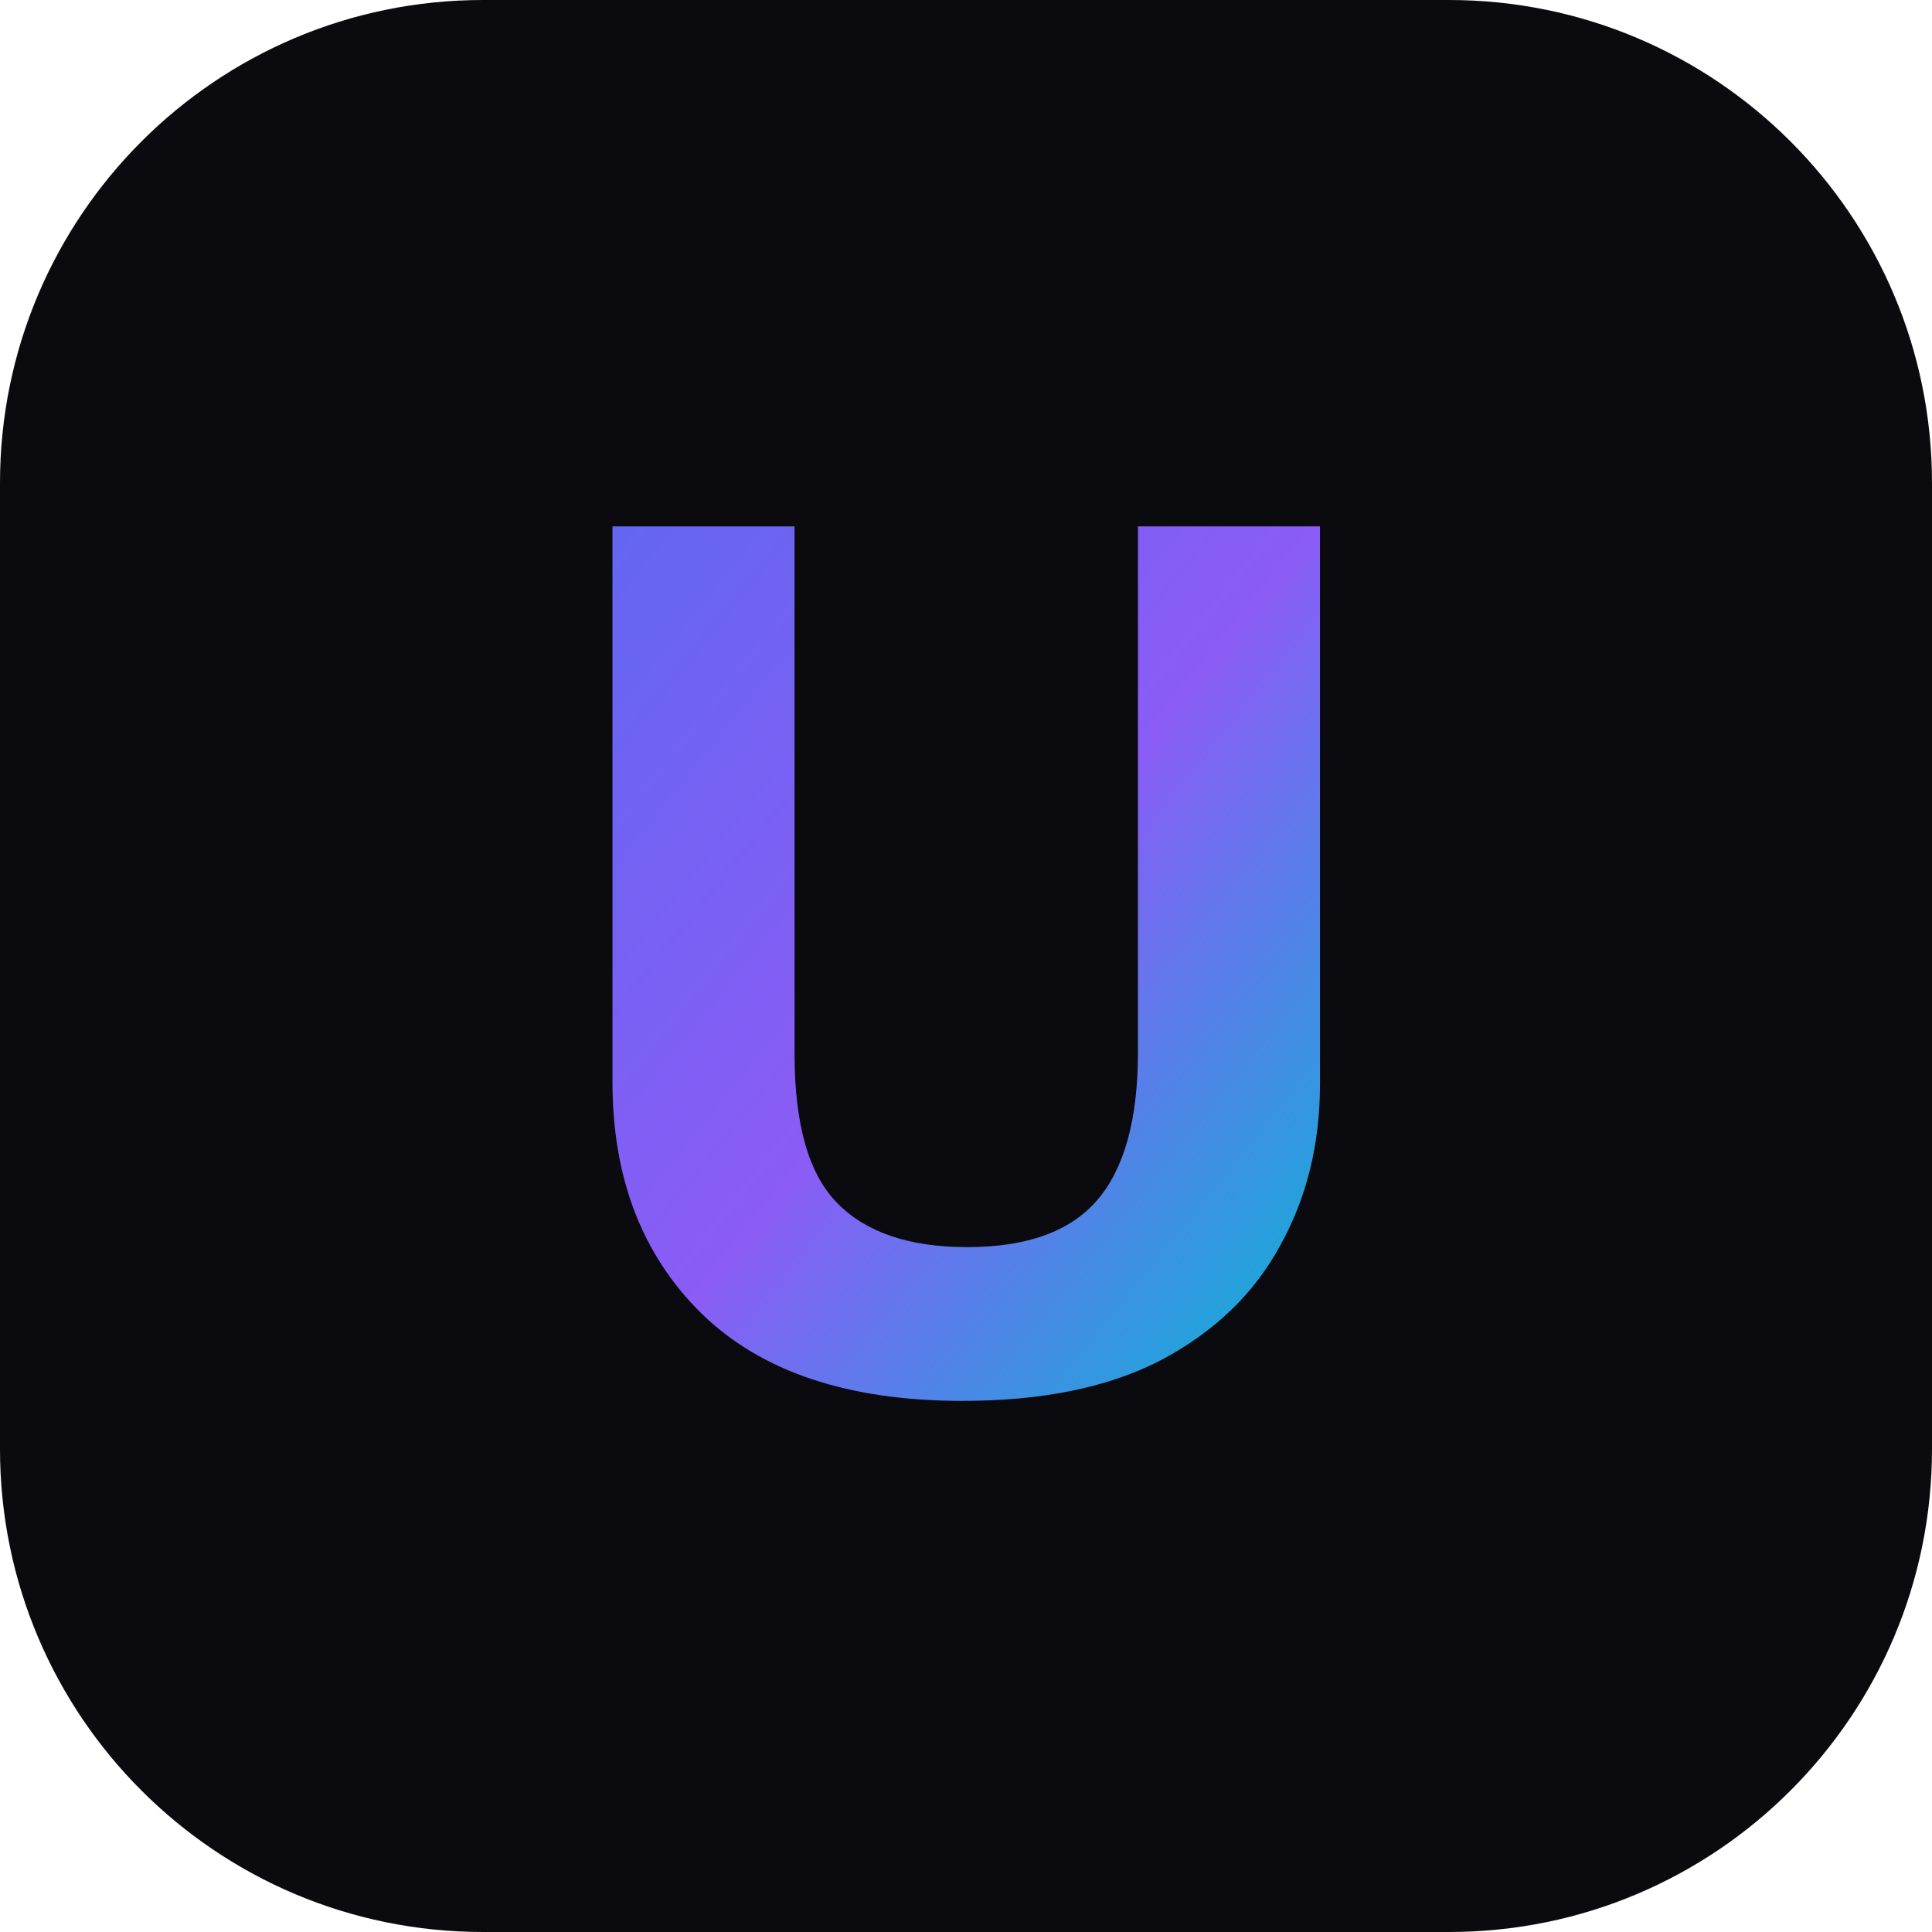
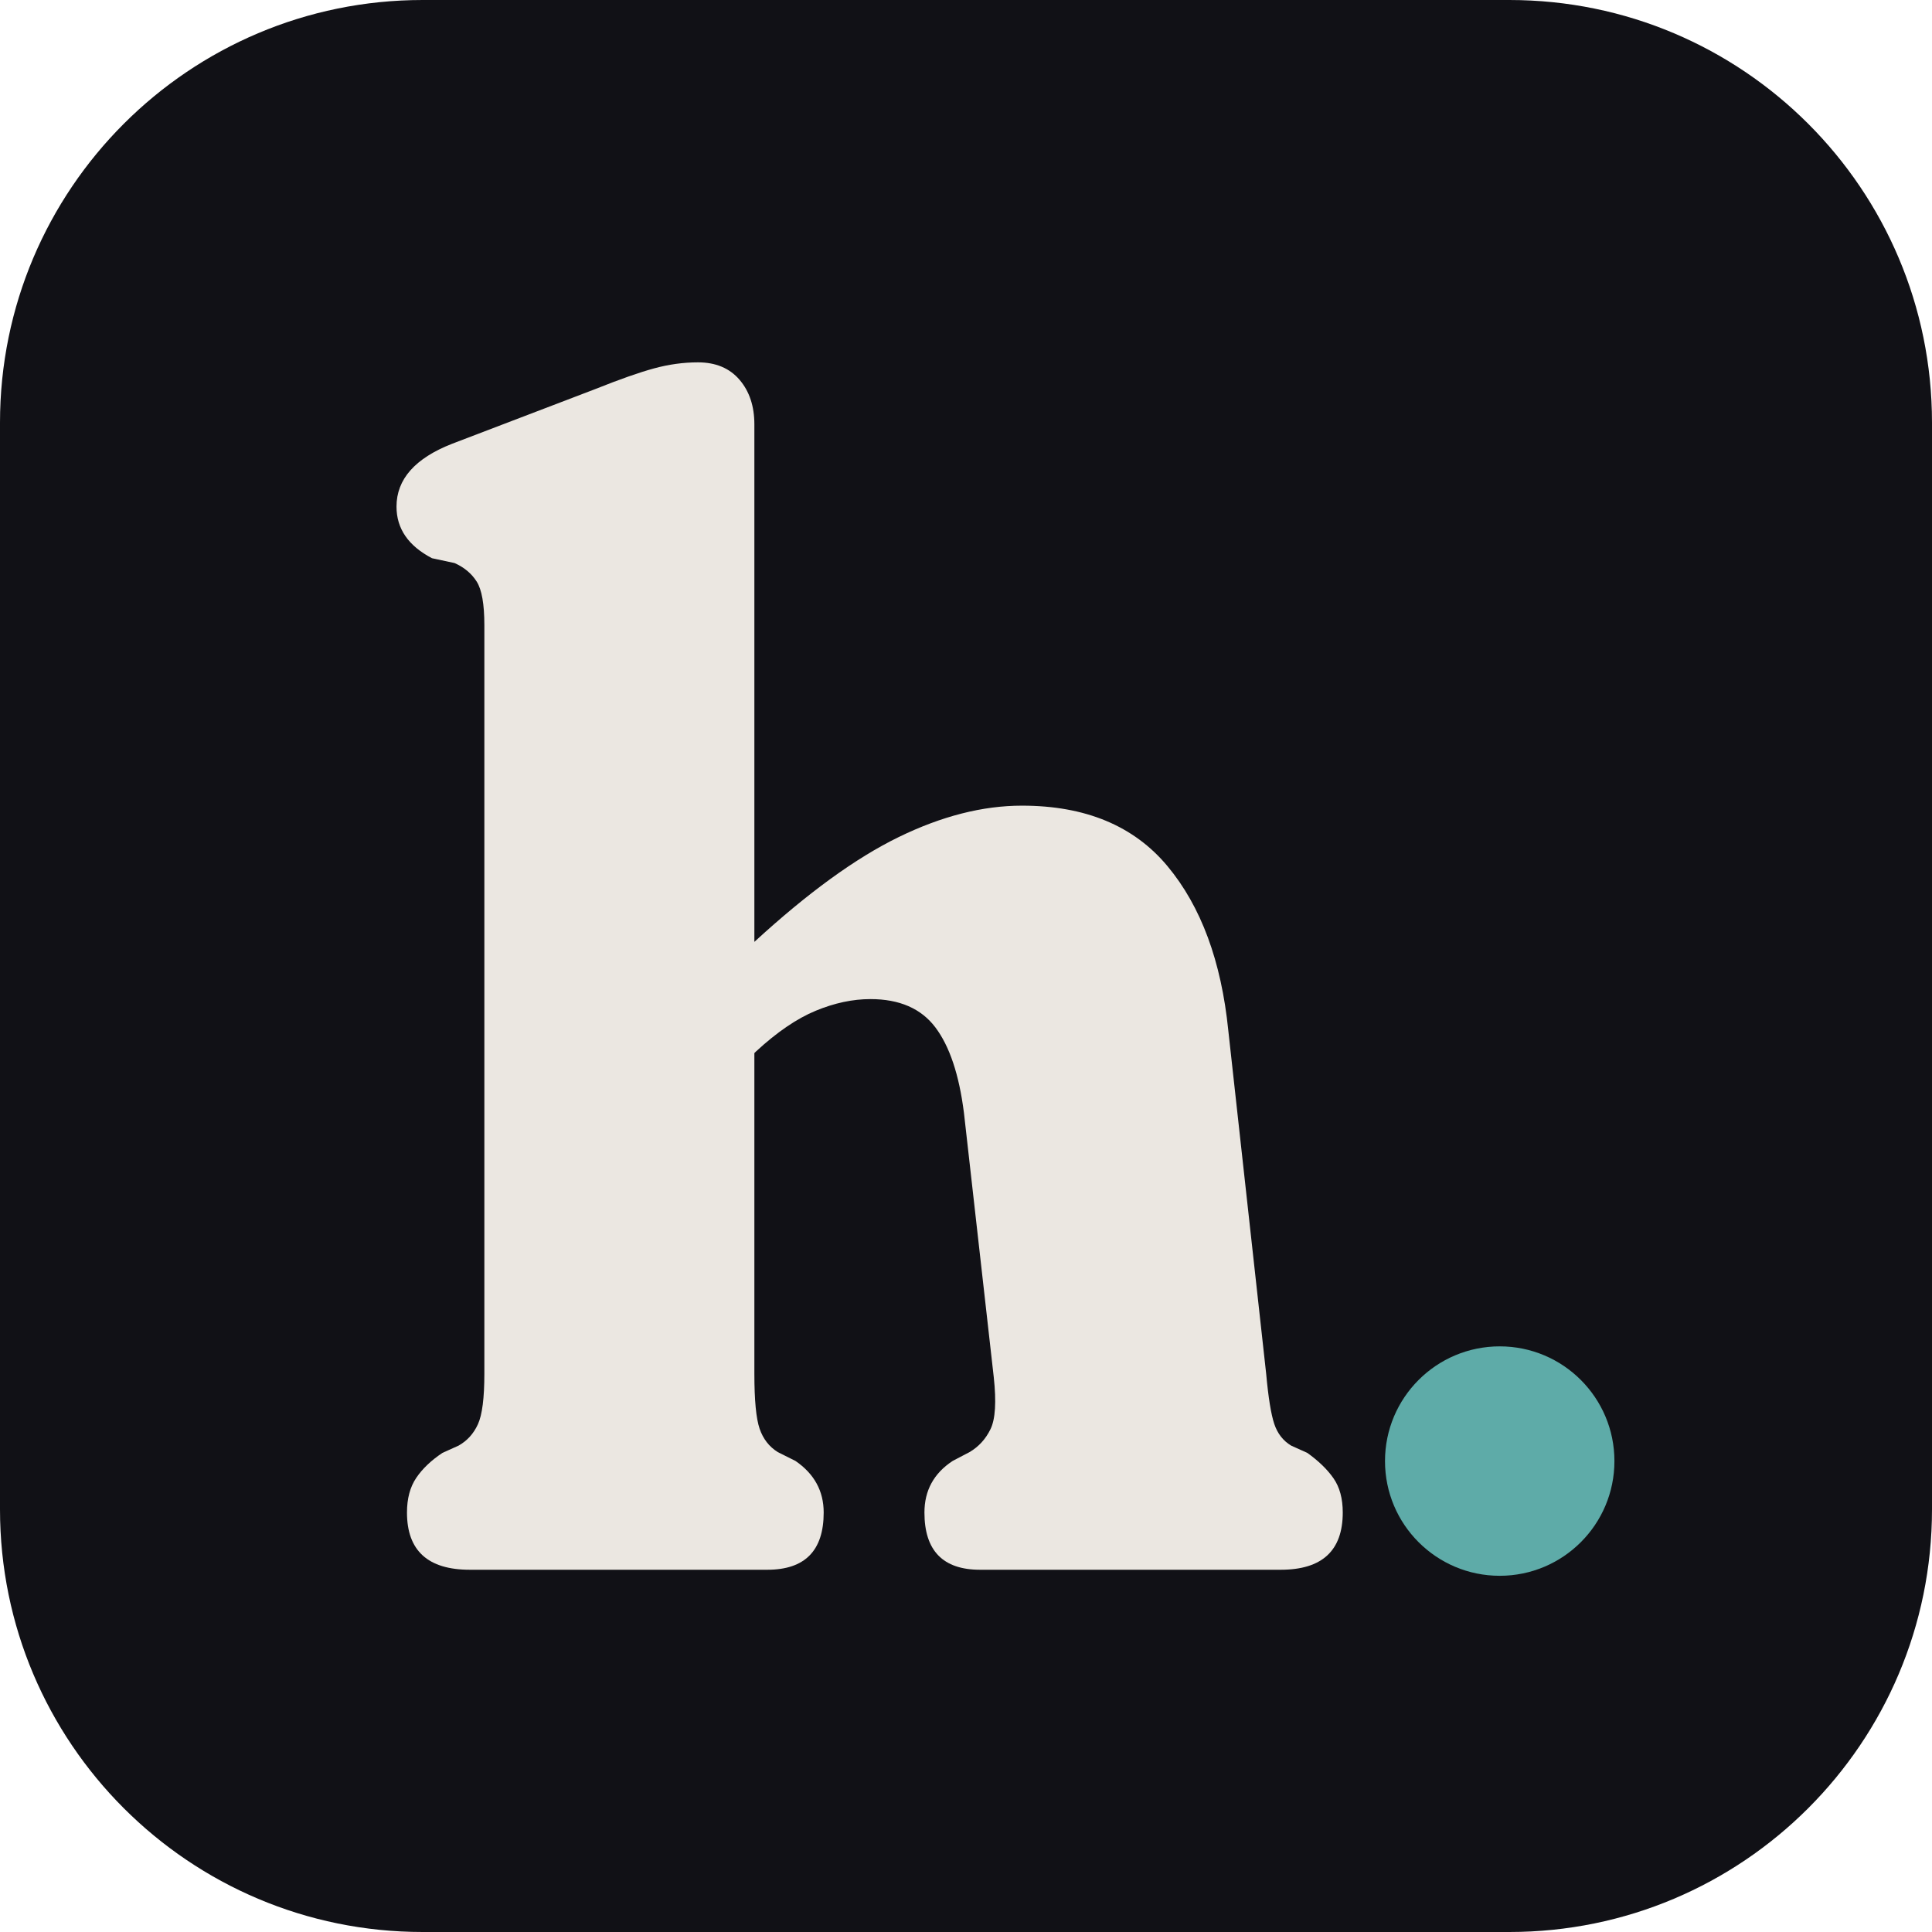
<svg xmlns="http://www.w3.org/2000/svg" viewBox="0 0 32 32">
-   <defs>
-     <linearGradient id="g" x1="0%" y1="0%" x2="100%" y2="100%">
-       <stop offset="0%" stop-color="#6366f1" />
-       <stop offset="50%" stop-color="#8b5cf6" />
-       <stop offset="100%" stop-color="#06b6d4" />
-     </linearGradient>
-   </defs>
-   <rect width="32" height="32" rx="8" fill="#0a0a0f" />
-   <text x="16" y="23" text-anchor="middle" font-family="system-ui,sans-serif" font-weight="700" font-size="20" fill="url(#g)">U</text>
+   <rect width="32" height="32" rx="7" fill="#111116" />
+   <g transform="translate(6.02 26.00) scale(0.01335 -0.01335)">
+     <path fill="#ebe7e1" d="M485 1421V779Q584 870 664.0 909.0Q744 948 817 948Q935 948 997.5 873.0Q1060 798 1073 669L1120 243Q1124 199 1130.0 181.0Q1136 163 1151 154L1171 145Q1192 130 1203.5 113.5Q1215 97 1215 71Q1215 0 1138 0H765Q696 0 696 71Q696 112 731 135L752 146Q769 156 778.0 174.5Q787 193 782 239L745 567Q736 638 709.5 673.0Q683 708 629 708Q596 708 561.0 693.5Q526 679 487 643L485 641V243Q485 194 491.5 175.0Q498 156 514 146L536 135Q571 111 571 71Q571 0 501 0H132Q54 0 54 71Q54 97 65.5 114.0Q77 131 98 145L118 154Q134 163 142.0 180.5Q150 198 150 243V1172Q150 1211 140.5 1226.0Q131 1241 113 1249L85 1255Q41 1278 41 1319Q41 1370 110 1397L288 1465Q333 1483 360.5 1490.5Q388 1498 415 1498Q448 1498 466.5 1476.5Q485 1455 485 1421Z" />
+   </g>
+   <circle cx="24.84" cy="24.2" r="1.9" fill="#5eaba8" />
</svg>
